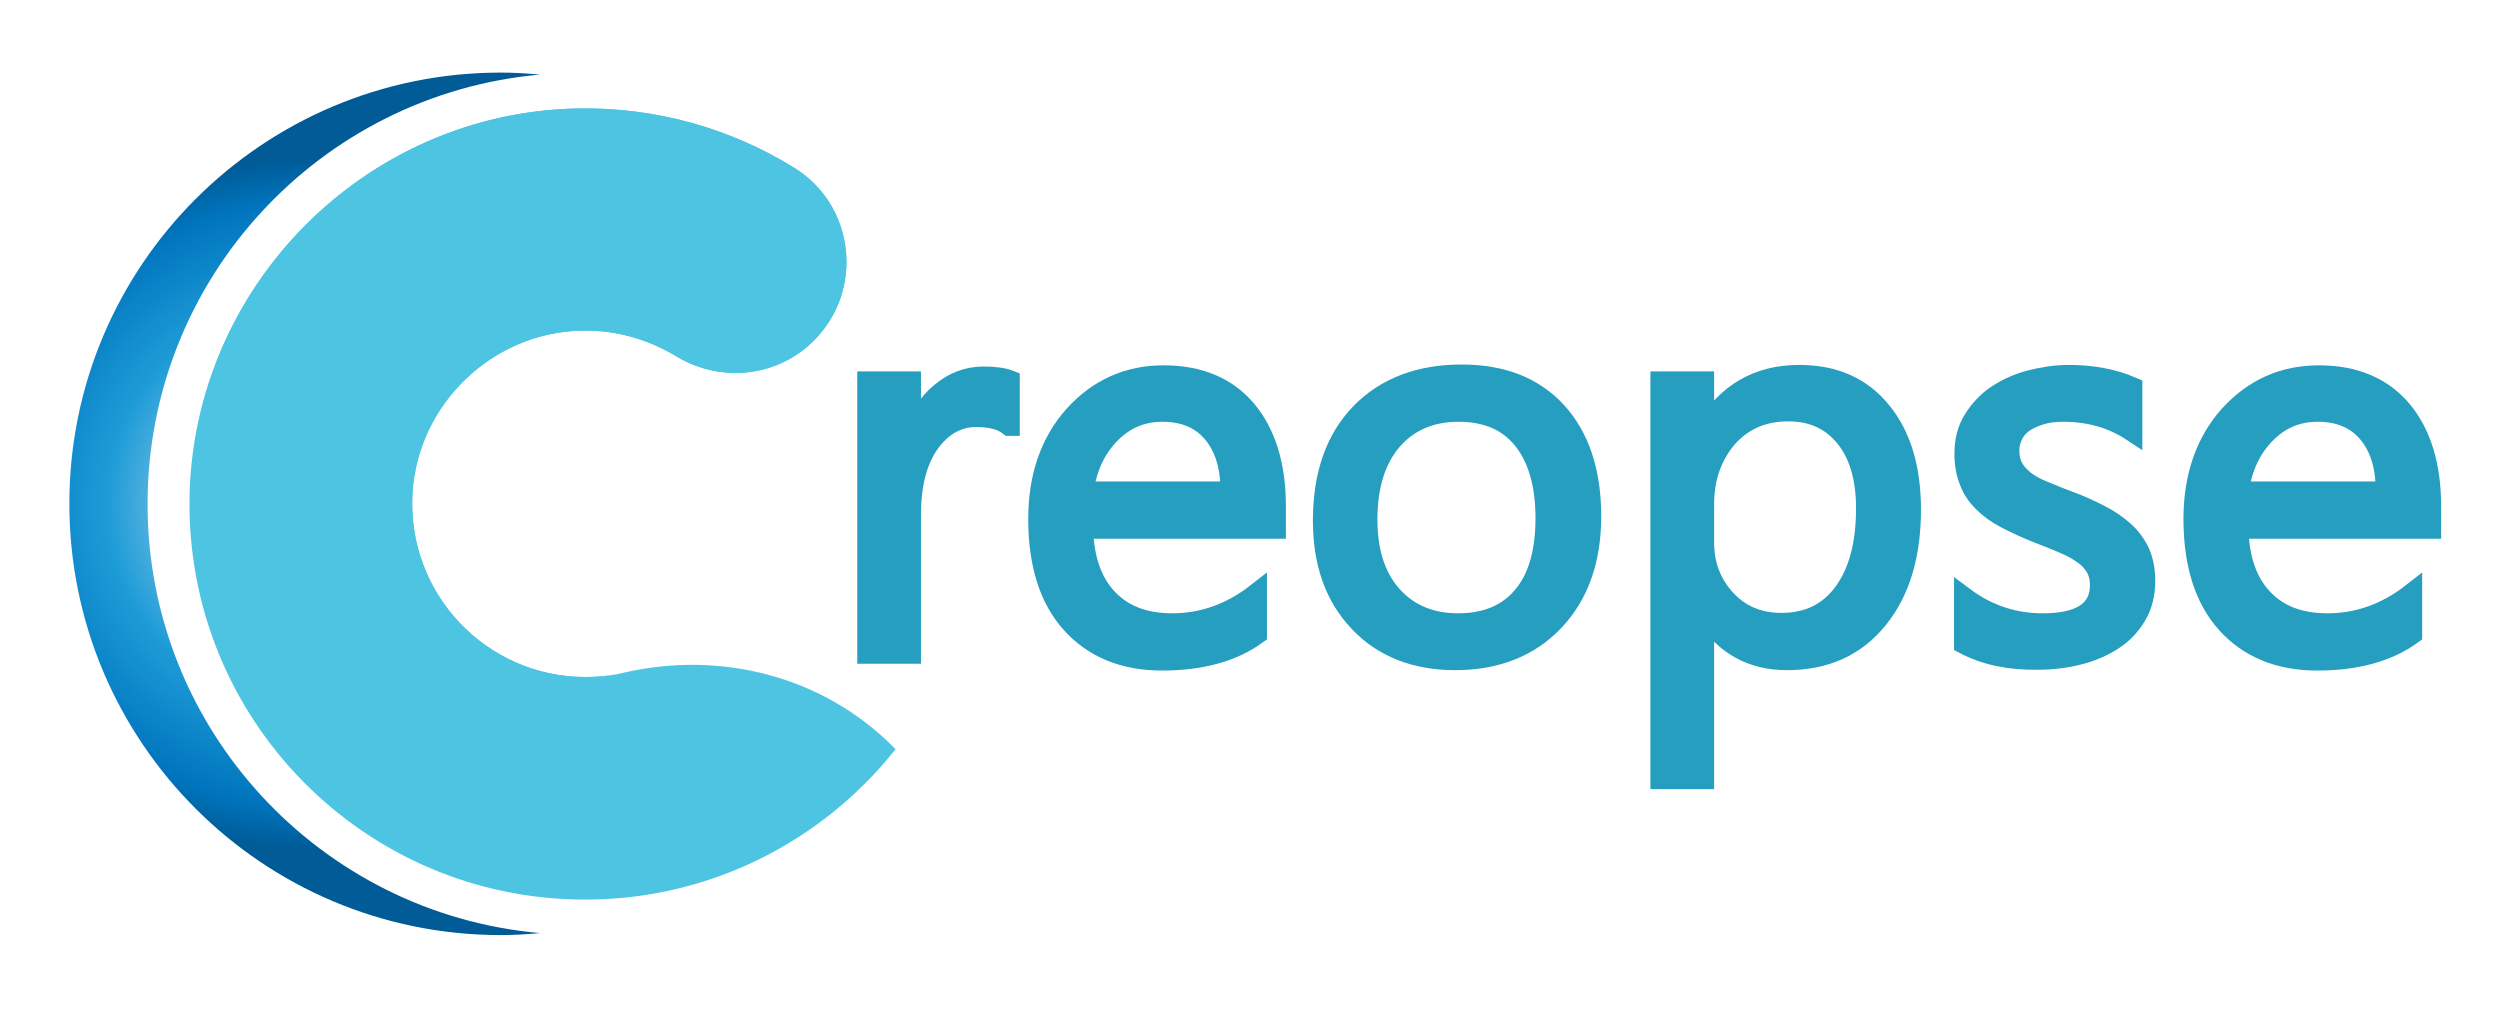
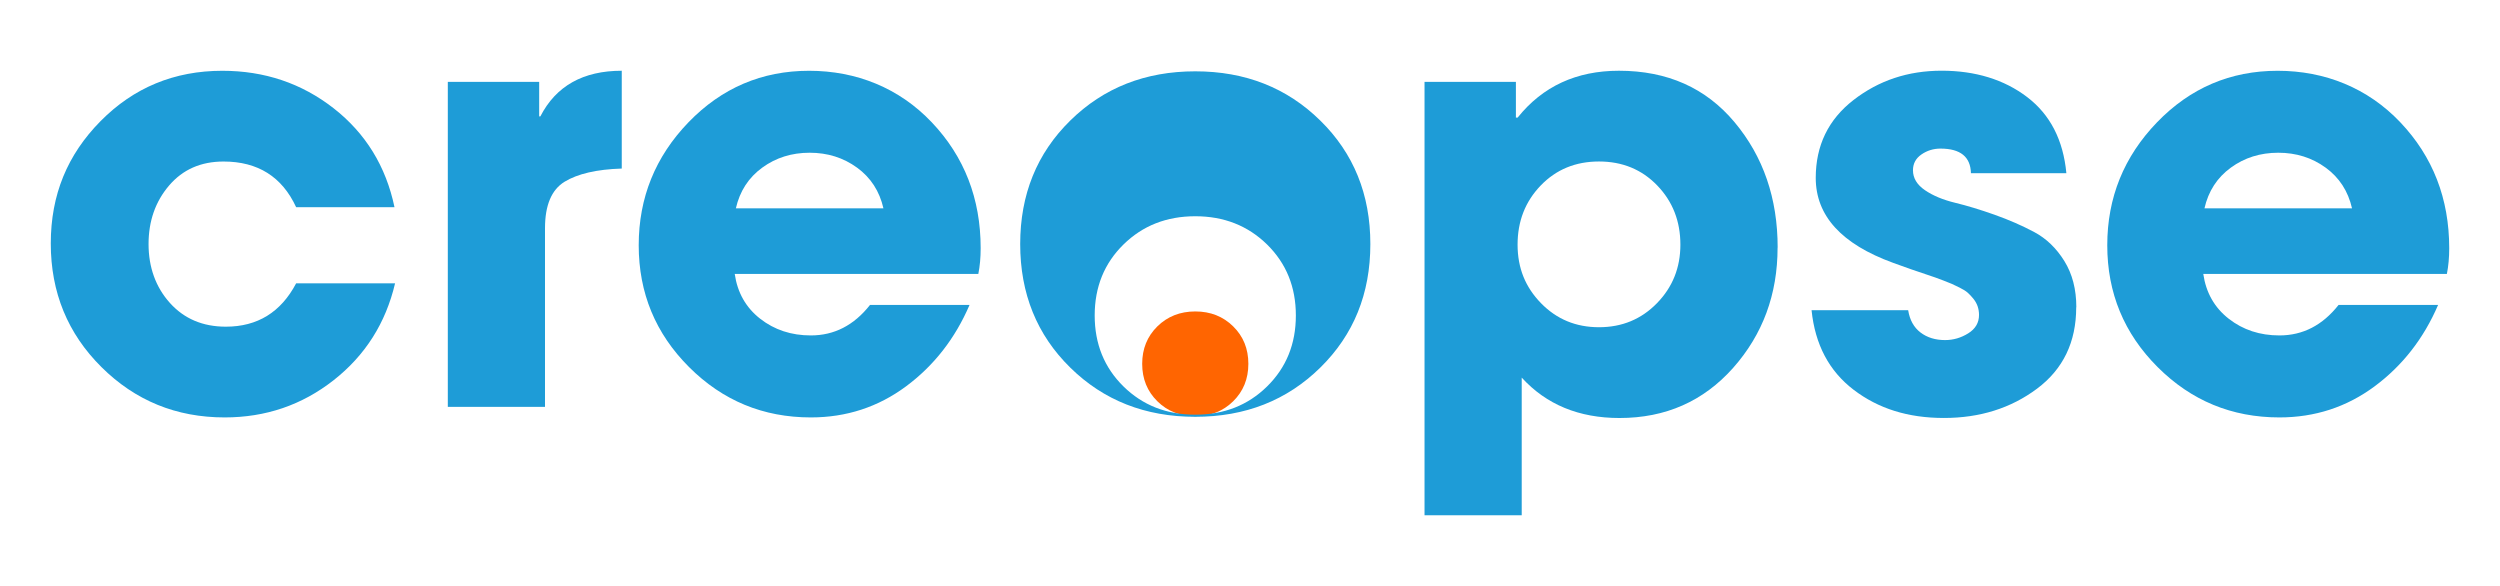
- <svg xmlns="http://www.w3.org/2000/svg" version="1.1" id="Layer_1" x="0px" y="0px" viewBox="0 0 620 250" enable-background="new 0 0 620 250" xml:space="preserve">
+ <svg xmlns="http://www.w3.org/2000/svg" id="Layer_1" version="1.1" viewBox="0 0 640 150">
+   <defs>
+     <style>
+       .st0 {
+         fill: #ff6501;
+       }
+ 
+       .st1 {
+         fill: #1e9cd7;
+       }
+     </style>
+   </defs>
+   <path class="st0" d="M315.69,83.55c2.59,2.54,3.89,5.74,3.89,9.59s-1.3,7.04-3.89,9.59c-2.59,2.54-5.82,3.82-9.7,3.82s-7.11-1.27-9.7-3.82c-2.59-2.55-3.89-5.74-3.89-9.59s1.3-7.04,3.89-9.59c2.59-2.54,5.82-3.82,9.7-3.82s7.11,1.27,9.7,3.82Z" />
  <g>
-     <g>
-       <g>
-         <radialGradient id="SVGID_1_" cx="75.552" cy="125" r="86.145" gradientUnits="userSpaceOnUse">
-           <stop offset="0" style="stop-color:#CCE0F4" />
-           <stop offset="6.405089e-02" style="stop-color:#C3DCF2" />
-           <stop offset="0.171" style="stop-color:#A9D2EE" />
-           <stop offset="0.307" style="stop-color:#80C2E7" />
-           <stop offset="0.465" style="stop-color:#47ACDE" />
-           <stop offset="0.567" style="stop-color:#1E9CD7" />
-           <stop offset="0.865" style="stop-color:#0075BE" />
-           <stop offset="0.994" style="stop-color:#005B97" />
-         </radialGradient>
-         <path fill="url(#SVGID_1_)" d="M36.6,125c0-55.8,42.7-101.6,97.3-106.5c-3.2-0.3-6.4-0.5-9.7-0.5c-59.1,0-107,47.9-107,106.9     c0,59.1,47.9,107,107,107c3.3,0,6.5-0.2,9.7-0.5C79.4,226.6,36.6,180.8,36.6,125z" />
-       </g>
-       <path fill="#4EC4E3" d="M145.2,167.9c-24.6,0-44.4-20.7-42.9-45.7c1.4-22.1,19.9-39.8,42-40.2c8.5-0.2,16.5,2.2,23.3,6.3    c11,6.7,25.1,5.3,34.2-3.8h0c12.5-12.5,10.3-33.4-4.7-42.8C181.5,32,162.9,26.5,143,26.9C90.5,28,47.8,71.1,47,123.5    c-0.8,54.9,43.4,99.6,98.1,99.6c31.2,0,59-14.6,77-37.3l-0.7-0.7c-17.4-17.4-42.6-23.8-66.6-18.3    C151.8,167.6,148.5,167.9,145.2,167.9z" />
-       <path fill="#4EC4E3" d="M197.1,41.7C181.5,32,162.9,26.5,143,26.9C102.2,27.8,67.3,54,53.5,90.2c22.9,97,101.4,76.6,101.4,76.6    c-3.1,0.7-6.4,1.1-9.7,1.1c-24.6,0-44.4-20.7-42.9-45.7c1.4-22.1,19.9-39.8,42-40.2c8.5-0.2,16.5,2.2,23.3,6.3    c11,6.7,25.1,5.3,34.2-3.8l0,0C214.3,72.1,212.1,51.1,197.1,41.7z" />
-     </g>
-     <path fill="#259EC0" stroke="#259EC0" stroke-width="5" stroke-miterlimit="10" d="M250.3,105.6c-1.9-1.5-4.6-2.2-8.2-2.2   c-4.6,0-8.5,2.2-11.6,6.5c-3.1,4.4-4.6,10.3-4.6,17.8v34.4h-10.8V94.6h10.8v13.9h0.3c1.5-4.7,3.9-8.5,7.1-11.1   c3.2-2.7,6.7-4,10.6-4c2.8,0,5,0.3,6.5,0.9V105.6z" />
-     <path fill="#259EC0" stroke="#259EC0" stroke-width="5" stroke-miterlimit="10" d="M316.3,131.1h-47.7c0.2,7.5,2.2,13.3,6.1,17.4   c3.9,4.1,9.2,6.1,16,6.1c7.6,0,14.6-2.5,21-7.5v10.2c-5.9,4.3-13.8,6.5-23.5,6.5c-9.5,0-17-3.1-22.5-9.2   c-5.5-6.1-8.2-14.8-8.2-25.9c0-10.5,3-19.1,8.9-25.7c6-6.6,13.4-9.9,22.2-9.9c8.8,0,15.7,2.9,20.5,8.6c4.8,5.7,7.3,13.7,7.3,23.8   V131.1z M305.2,121.9c0-6.2-1.5-11.1-4.5-14.6c-3-3.5-7.1-5.2-12.4-5.2c-5.1,0-9.4,1.8-13,5.5s-5.8,8.4-6.6,14.3H305.2z" />
-     <path fill="#259EC0" stroke="#259EC0" stroke-width="5" stroke-miterlimit="10" d="M360.9,163.7c-10,0-18-3.2-23.9-9.5   c-6-6.3-8.9-14.7-8.9-25.1c0-11.3,3.1-20.2,9.3-26.6c6.2-6.4,14.6-9.6,25.1-9.6c10.1,0,17.9,3.1,23.6,9.3   c5.6,6.2,8.5,14.8,8.5,25.8c0,10.8-3,19.4-9.1,25.9S371.1,163.7,360.9,163.7z M361.7,102.1c-6.9,0-12.4,2.4-16.5,7.1   c-4,4.7-6.1,11.2-6.1,19.6c0,8,2,14.3,6.1,18.9c4.1,4.6,9.6,6.9,16.4,6.9c7,0,12.4-2.3,16.1-6.8c3.8-4.5,5.6-11,5.6-19.3   c0-8.4-1.9-14.9-5.6-19.5C374,104.4,368.7,102.1,361.7,102.1z" />
-     <path fill="#259EC0" stroke="#259EC0" stroke-width="5" stroke-miterlimit="10" d="M422.9,152.4h-0.3v40.8h-10.8V94.6h10.8v11.9   h0.3c5.3-9,13.1-13.5,23.3-13.5c8.7,0,15.5,3,20.4,9.1c4.9,6,7.3,14.1,7.3,24.3c0,11.3-2.7,20.3-8.2,27.1s-13,10.2-22.6,10.2   C434.4,163.7,427.6,159.9,422.9,152.4z M422.6,125.1v9.4c0,5.6,1.8,10.3,5.4,14.2c3.6,3.9,8.2,5.8,13.8,5.8   c6.6,0,11.7-2.5,15.4-7.5c3.7-5,5.6-12,5.6-20.9c0-7.5-1.7-13.4-5.2-17.7c-3.5-4.3-8.2-6.4-14.1-6.4c-6.3,0-11.3,2.2-15.2,6.6   C424.5,113.1,422.6,118.6,422.6,125.1z" />
-     <path fill="#259EC0" stroke="#259EC0" stroke-width="5" stroke-miterlimit="10" d="M487.1,159.7v-11.6c5.9,4.4,12.4,6.5,19.5,6.5   c9.5,0,14.2-3.2,14.2-9.5c0-1.8-0.4-3.3-1.2-4.6c-0.8-1.3-1.9-2.4-3.3-3.3c-1.4-1-3-1.8-4.9-2.6c-1.9-0.8-3.9-1.6-6-2.4   c-3-1.2-5.6-2.4-7.9-3.6c-2.3-1.2-4.2-2.6-5.7-4.1s-2.7-3.2-3.4-5.2c-0.8-1.9-1.2-4.2-1.2-6.8c0-3.2,0.7-6,2.2-8.4   c1.5-2.4,3.4-4.5,5.8-6.1c2.4-1.6,5.2-2.9,8.3-3.7c3.1-0.8,6.3-1.3,9.6-1.3c5.8,0,11.1,1,15.7,3V107c-5-3.3-10.7-4.9-17.1-4.9   c-2,0-3.8,0.2-5.5,0.7c-1.6,0.5-3,1.1-4.2,1.9c-1.2,0.8-2.1,1.8-2.7,3s-1,2.5-1,3.9c0,1.8,0.3,3.2,1,4.4c0.6,1.2,1.6,2.2,2.8,3.2   c1.2,0.9,2.7,1.8,4.5,2.5c1.8,0.7,3.8,1.6,6,2.4c3,1.1,5.7,2.3,8,3.5c2.4,1.2,4.4,2.6,6.1,4.1c1.7,1.5,3,3.3,3.9,5.2   c0.9,2,1.4,4.3,1.4,7.1c0,3.3-0.7,6.2-2.2,8.7c-1.5,2.5-3.4,4.5-5.9,6.1c-2.5,1.6-5.3,2.8-8.5,3.6c-3.2,0.8-6.6,1.2-10.1,1.2   C498.2,163.7,492.2,162.4,487.1,159.7z" />
-     <path fill="#259EC0" stroke="#259EC0" stroke-width="5" stroke-miterlimit="10" d="M602.8,131.1h-47.7c0.2,7.5,2.2,13.3,6.1,17.4   c3.9,4.1,9.2,6.1,16,6.1c7.6,0,14.6-2.5,21-7.5v10.2c-5.9,4.3-13.8,6.5-23.5,6.5c-9.5,0-17-3.1-22.5-9.2   c-5.5-6.1-8.2-14.8-8.2-25.9c0-10.5,3-19.1,8.9-25.7c6-6.6,13.4-9.9,22.2-9.9c8.8,0,15.7,2.9,20.5,8.6c4.8,5.7,7.3,13.7,7.3,23.8   V131.1z M591.7,121.9c0-6.2-1.5-11.1-4.5-14.6c-3-3.5-7.1-5.2-12.4-5.2c-5.1,0-9.4,1.8-13,5.5s-5.8,8.4-6.6,14.3H591.7z" />
+     <path class="st1" d="M101.14,72.53c-2.4,10.19-7.65,18.46-15.74,24.81-8.1,6.35-17.39,9.52-27.88,9.52-12.39,0-22.91-4.3-31.55-12.89-8.65-8.59-12.97-19.14-12.97-31.63s4.25-22.73,12.74-31.33c8.49-8.59,18.89-12.89,31.18-12.89,10.79,0,20.29,3.2,28.48,9.59,8.19,6.4,13.39,14.84,15.59,25.33h-25.18c-3.6-7.79-9.8-11.69-18.59-11.69-5.8,0-10.44,2.05-13.94,6.15-3.5,4.1-5.25,9.1-5.25,14.99s1.82,11.02,5.47,15.07c3.65,4.05,8.42,6.07,14.32,6.07,8.09,0,14.09-3.7,17.99-11.09h25.33Z" />
+     <path class="st1" d="M159.16,43.15c-6.4.2-11.27,1.33-14.62,3.37-3.35,2.05-5.02,6.02-5.02,11.92v45.72h-24.88V20.96h23.39v8.84h.3c4-7.79,10.94-11.69,20.84-11.69v25.03Z" />
+     <path class="st1" d="M251.05,63.53c0,2.4-.2,4.6-.6,6.6h-62.36c.7,4.8,2.87,8.62,6.52,11.47,3.65,2.85,7.97,4.27,12.97,4.27,6,0,11.04-2.6,15.14-7.8h25.48c-3.7,8.6-9.12,15.54-16.26,20.84-7.15,5.3-15.27,7.95-24.36,7.95-12.19,0-22.59-4.3-31.18-12.89-8.6-8.59-12.89-18.99-12.89-31.18s4.25-22.68,12.74-31.48c8.49-8.79,18.79-13.19,30.88-13.19s23.06,4.4,31.4,13.19c8.34,8.79,12.52,19.54,12.52,32.23ZM226.16,53.34c-1-4.4-3.25-7.87-6.75-10.42-3.5-2.55-7.55-3.82-12.14-3.82s-8.65,1.27-12.14,3.82c-3.5,2.55-5.75,6.02-6.75,10.42h37.78Z" />
+     <path class="st1" d="M337.99,30.86c-8.54-8.4-19.21-12.6-32-12.6s-23.46,4.2-32,12.6c-8.55,8.39-12.82,18.94-12.82,31.62s4.27,23.24,12.82,31.63c8.54,8.4,19.21,12.59,32,12.59s23.46-4.19,32-12.59c8.55-8.4,12.82-18.93,12.82-31.63s-4.27-23.24-12.82-31.62ZM324.37,98.93c-4.91,4.83-11.03,7.23-18.38,7.23s-13.47-2.41-18.38-7.23c-4.91-4.83-7.37-10.88-7.37-18.17s2.46-13.35,7.37-18.17c4.91-4.82,11.03-7.23,18.38-7.23s13.47,2.42,18.38,7.23c4.91,4.83,7.37,10.88,7.37,18.17s-2.46,13.35-7.37,18.17Z" />
+     <path class="st1" d="M455.06,63.38c0,11.99-3.8,22.26-11.39,30.81-7.6,8.54-17.29,12.82-29.08,12.82-10.4,0-18.74-3.45-25.03-10.34v35.23h-24.88V20.96h23.39v9.14h.45c6.39-7.99,15.04-11.99,25.93-11.99,12.39,0,22.26,4.4,29.61,13.19,7.35,8.79,11.02,19.49,11.02,32.08ZM430.18,62.63c0-6-1.97-11.04-5.92-15.14-3.95-4.1-8.92-6.15-14.92-6.15s-10.97,2.05-14.92,6.15c-3.95,4.1-5.92,9.14-5.92,15.14s2,10.89,6,14.99c4,4.1,8.94,6.15,14.84,6.15s10.84-2.05,14.84-6.15c4-4.1,6-9.09,6-14.99Z" />
+     <path class="st1" d="M531.51,78.67c0,8.9-3.35,15.84-10.04,20.84-6.7,5-14.64,7.49-23.83,7.49s-16.79-2.4-23.09-7.2c-6.3-4.8-9.89-11.59-10.79-20.39h24.73c.4,2.5,1.45,4.4,3.15,5.7,1.7,1.3,3.8,1.95,6.3,1.95,2.1,0,4.07-.57,5.92-1.72,1.85-1.15,2.77-2.72,2.77-4.72,0-.8-.13-1.55-.37-2.25-.25-.7-.63-1.35-1.12-1.95-.5-.6-.97-1.1-1.42-1.5-.45-.4-1.12-.82-2.02-1.27-.9-.45-1.57-.77-2.02-.97-.45-.2-1.2-.5-2.25-.9-1.05-.4-1.72-.65-2.02-.75-4.8-1.6-8.39-2.85-10.79-3.75-13.19-4.8-19.79-12.04-19.79-21.74,0-8.29,3.22-14.94,9.67-19.94,6.45-5,13.96-7.5,22.56-7.5s15.99,2.25,21.89,6.75c5.9,4.5,9.24,10.99,10.04,19.49h-24.43c-.1-4.2-2.7-6.3-7.8-6.3-1.8,0-3.42.5-4.87,1.5-1.45,1-2.17,2.35-2.17,4.05,0,2,1.02,3.7,3.07,5.1,2.05,1.4,4.62,2.47,7.72,3.22,3.1.75,6.47,1.78,10.12,3.07,3.65,1.3,7.02,2.77,10.12,4.42,3.1,1.65,5.67,4.12,7.72,7.42,2.05,3.3,3.07,7.25,3.07,11.84Z" />
+     <path class="st1" d="M627,63.53c0,2.4-.2,4.6-.6,6.6h-62.36c.7,4.8,2.87,8.62,6.52,11.47,3.65,2.85,7.97,4.27,12.97,4.27,6,0,11.04-2.6,15.14-7.8h25.48c-3.7,8.6-9.12,15.54-16.26,20.84-7.15,5.3-15.27,7.95-24.36,7.95-12.19,0-22.59-4.3-31.18-12.89-8.6-8.59-12.89-18.99-12.89-31.18s4.25-22.68,12.74-31.48c8.49-8.79,18.79-13.19,30.88-13.19s23.06,4.4,31.4,13.19c8.34,8.79,12.52,19.54,12.52,32.23ZM602.12,53.34c-1-4.4-3.25-7.87-6.75-10.42-3.5-2.55-7.55-3.82-12.14-3.82s-8.65,1.27-12.14,3.82c-3.5,2.55-5.75,6.02-6.75,10.42h37.78Z" />
  </g>
</svg>
